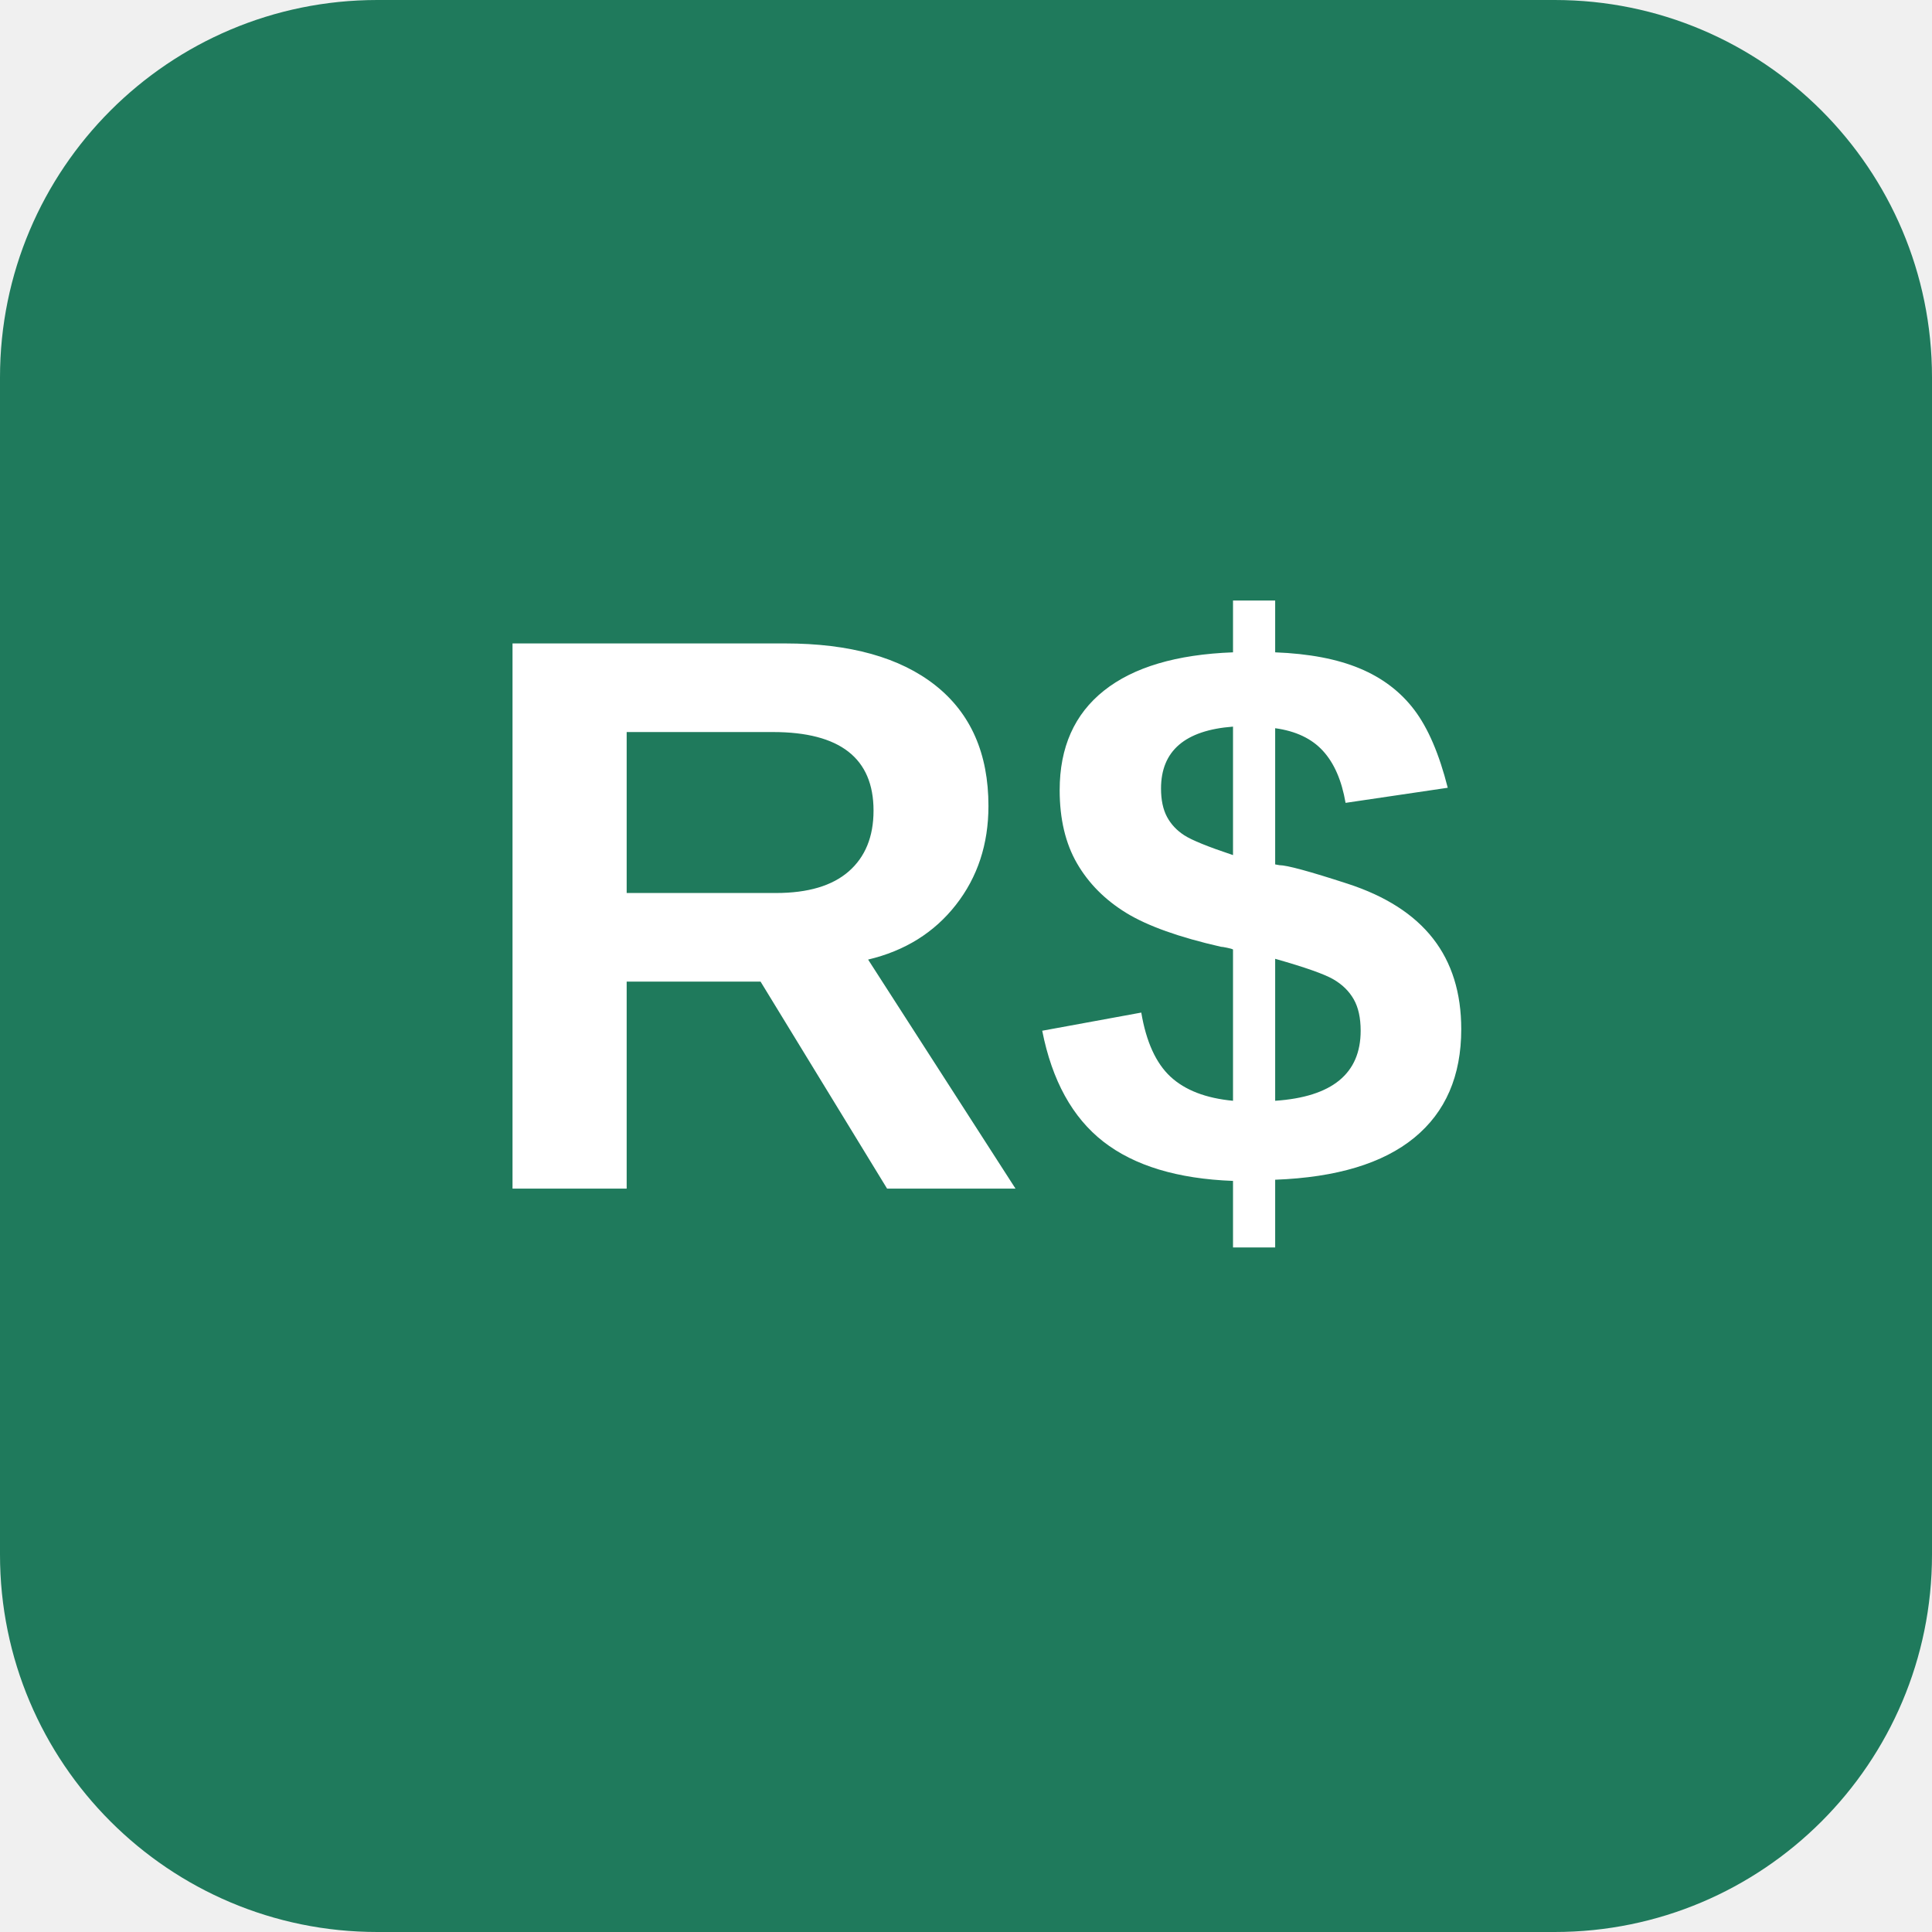
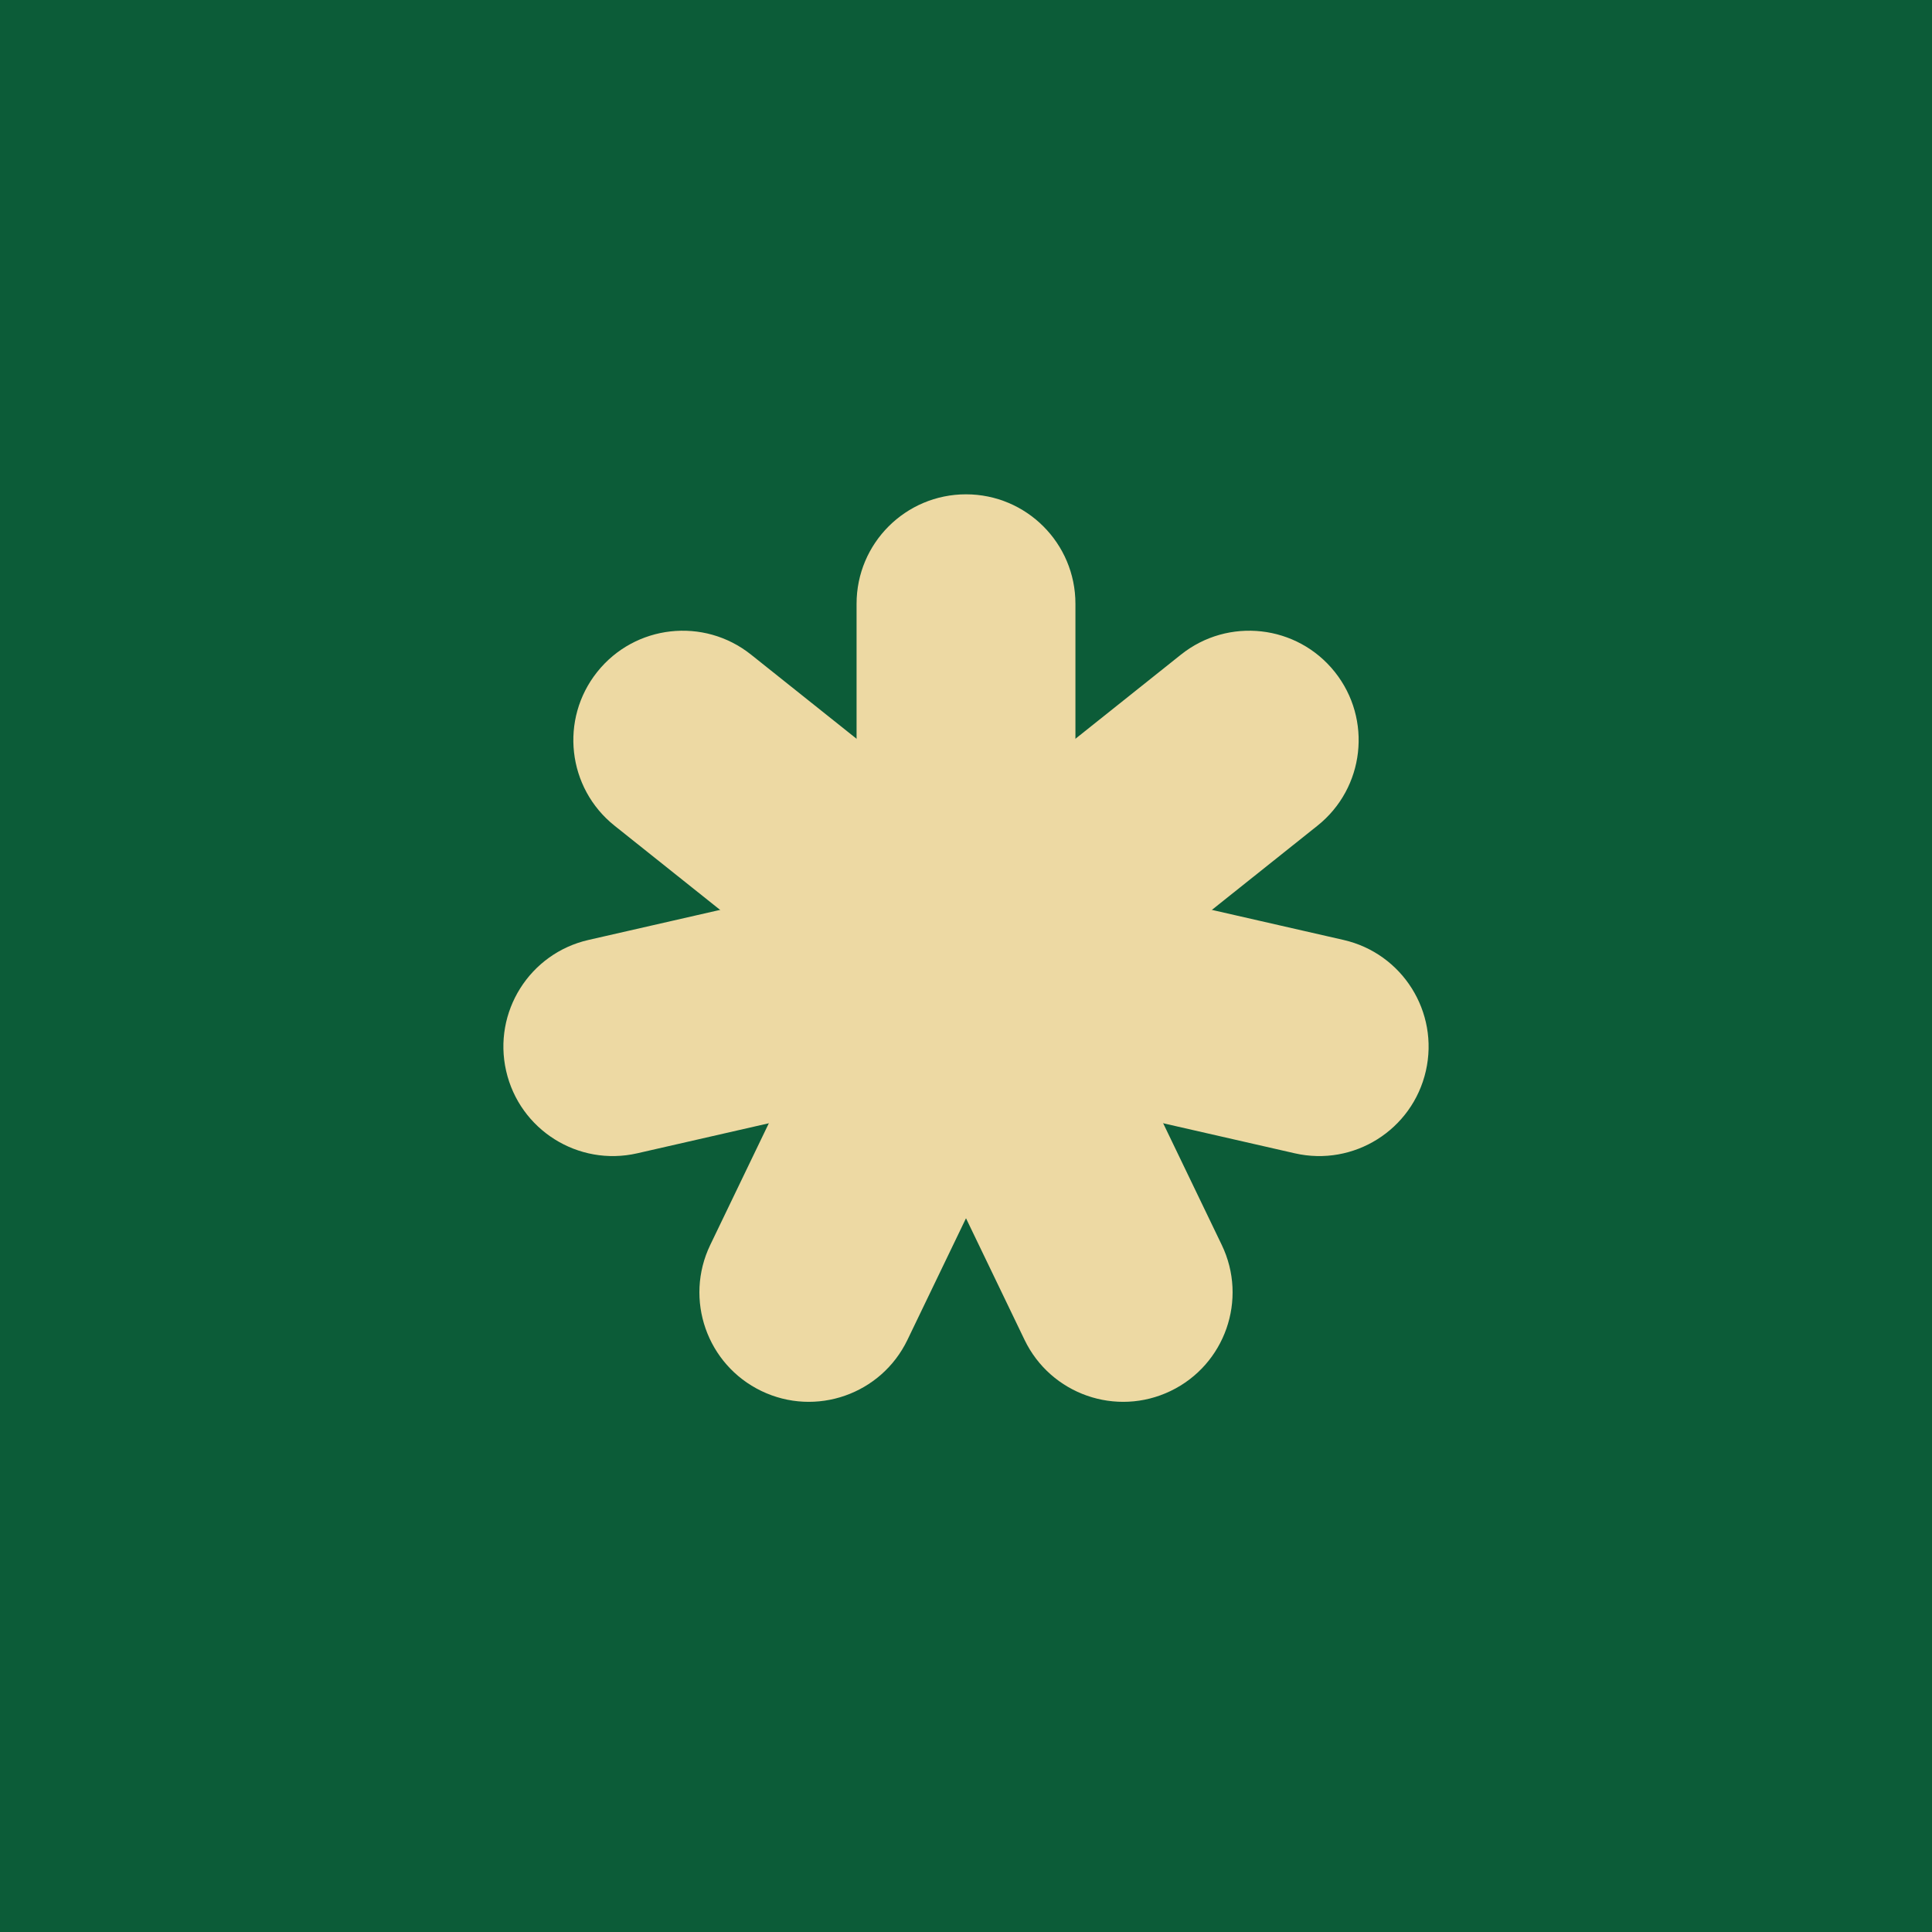
<svg xmlns="http://www.w3.org/2000/svg" viewBox="0 0 512 512" width="512" height="512">
-   <rect width="512" height="512" rx="100" fill="#1F7A5C" />
-   <text x="256" y="315" font-family="Arial, sans-serif" font-size="210" font-weight="bold" fill="white" text-anchor="middle">R$</text>
+   <rect width="512" height="512" fill="#0C5C38" />
+   <g transform="translate(256,256)" fill="#EDD9A3">
+     <rect x="-29" y="-125" width="58" height="154" rx="29" transform="rotate(0)" />
+     <rect x="-29" y="-125" width="58" height="154" rx="29" transform="rotate(51.43)" />
+     <rect x="-29" y="-125" width="58" height="154" rx="29" transform="rotate(102.86)" />
+     <rect x="-29" y="-125" width="58" height="154" rx="29" transform="rotate(154.29)" />
+     <rect x="-29" y="-125" width="58" height="154" rx="29" transform="rotate(205.71)" />
+     <rect x="-29" y="-125" width="58" height="154" rx="29" transform="rotate(257.14)" />
+     <rect x="-29" y="-125" width="58" height="154" rx="29" transform="rotate(308.57)" />
+   </g>
</svg>
